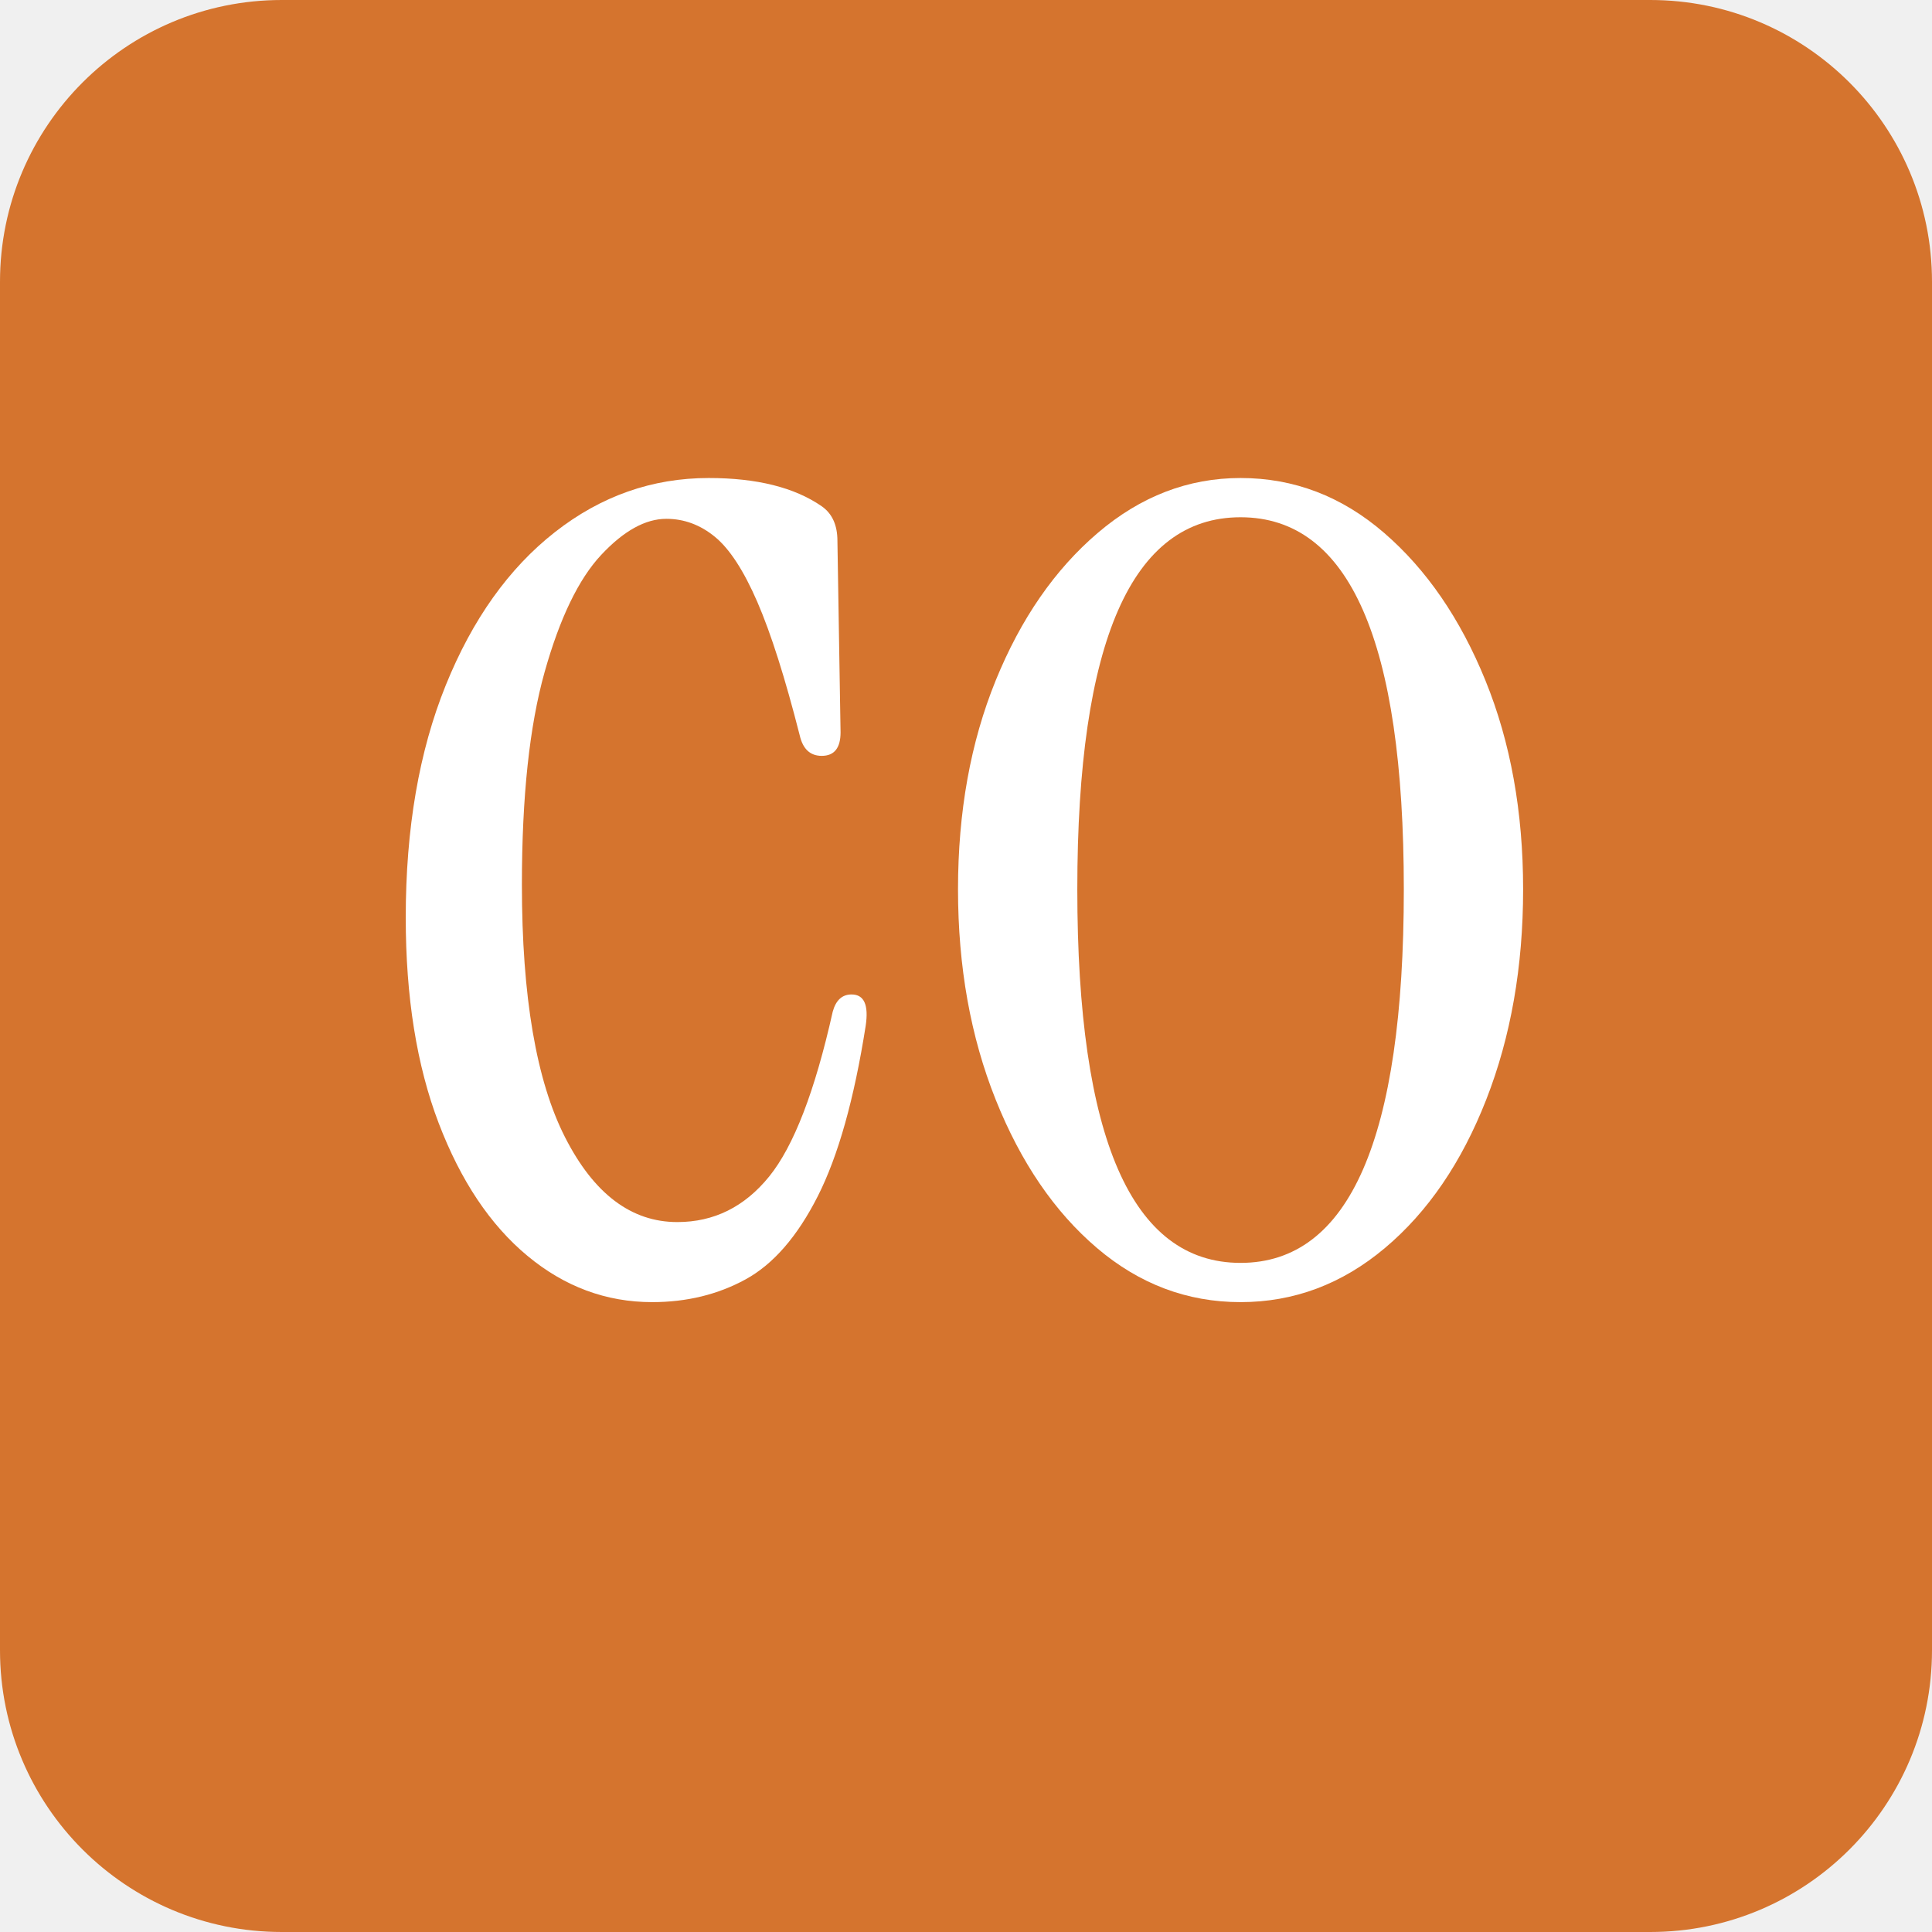
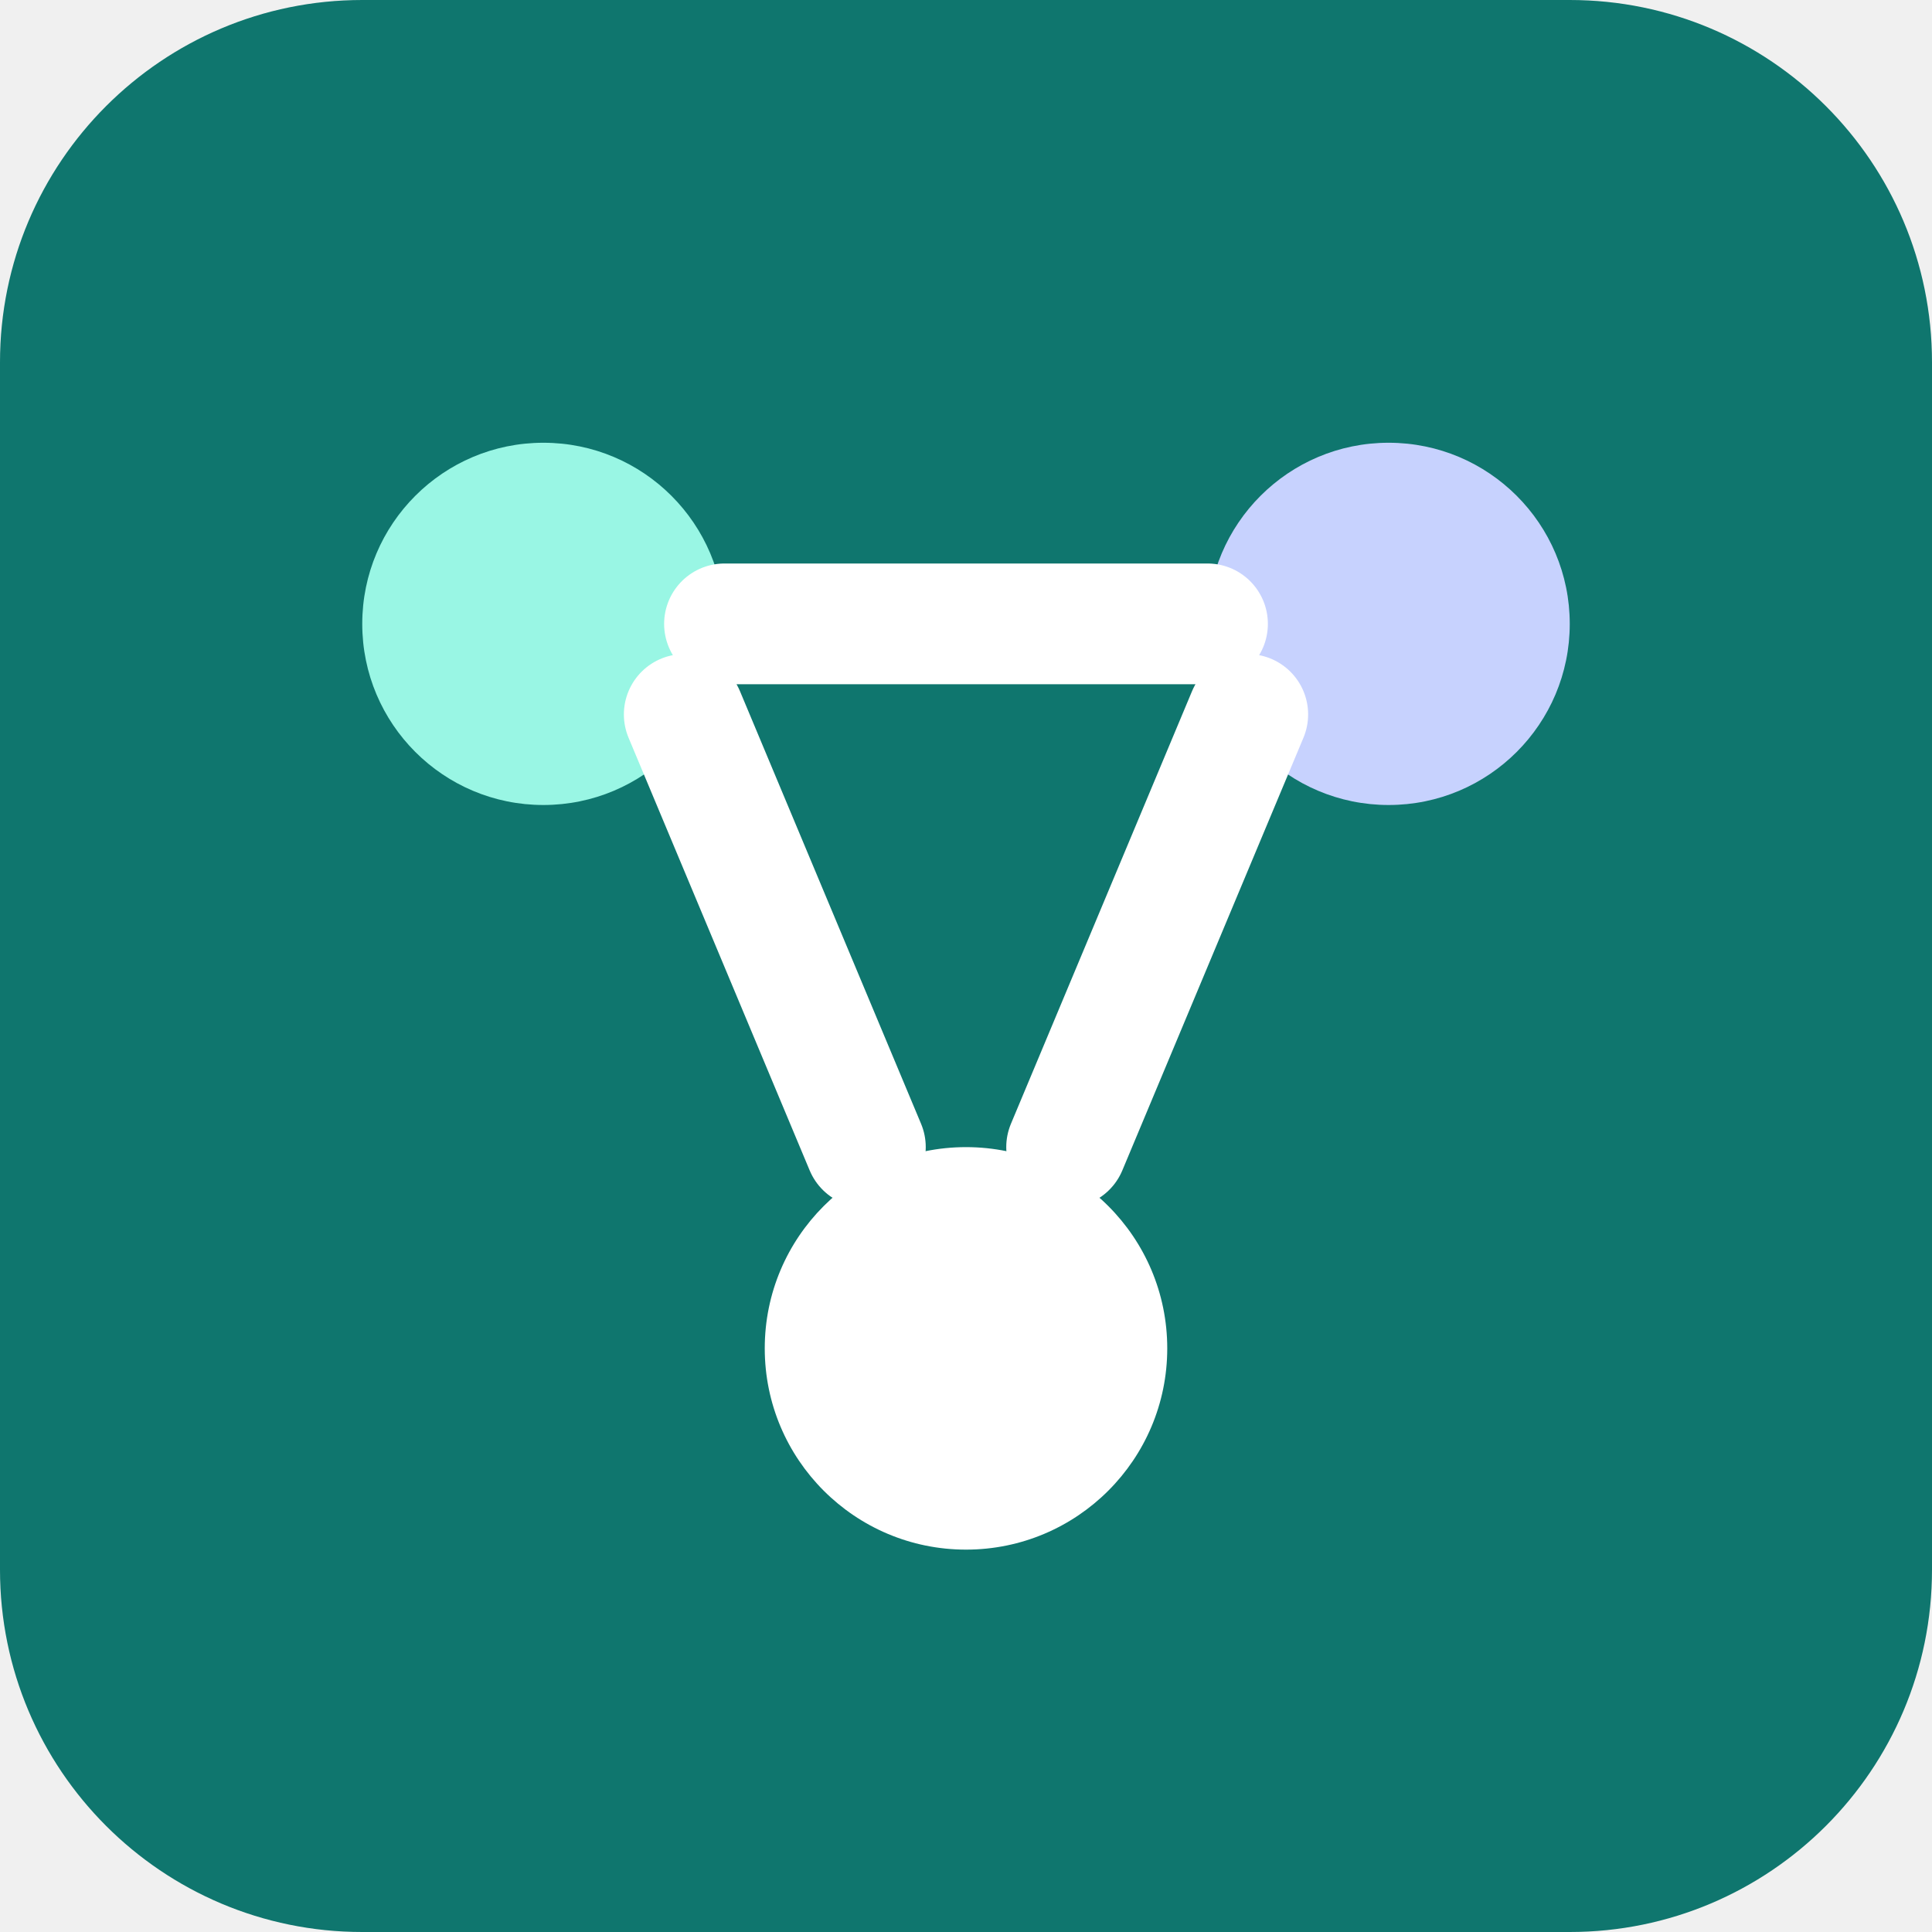
<svg xmlns="http://www.w3.org/2000/svg" version="1.2" baseProfile="tiny-ps" viewBox="0 0 96 96" width="96" height="96">
-   <rect width="96" height="96" rx="14" fill="#D5742E" />
-   <path d="M 32.407 64.702Q 28.975 64.702 26.206 62.401Q 23.437 60.100 21.799 55.810Q 20.161 51.520 20.161 45.592Q 20.161 38.962 22.150 34.048Q 24.139 29.134 27.571 26.443Q 31.003 23.752 35.215 23.752Q 38.803 23.752 40.831 25.156Q 41.611 25.702 41.611 26.872L 41.767 36.388Q 41.767 37.558 40.831 37.558Q 39.973 37.558 39.739 36.544Q 38.647 32.254 37.633 29.914Q 36.619 27.574 35.527 26.677Q 34.435 25.780 33.109 25.780Q 31.549 25.780 29.872 27.574Q 28.195 29.368 27.064 33.385Q 25.933 37.402 25.933 43.954Q 25.933 52.300 28.078 56.512Q 30.223 60.724 33.655 60.724Q 36.385 60.724 38.218 58.462Q 40.051 56.200 41.377 50.272Q 41.611 49.414 42.313 49.414Q 43.249 49.414 43.015 50.974Q 42.157 56.434 40.636 59.437Q 39.115 62.440 37.048 63.571Q 34.981 64.702 32.407 64.702Z" fill="#FFFFFF" />
-   <path d="M 61.643 64.702Q 57.665 64.702 54.506 62.011Q 51.347 59.320 49.475 54.640Q 47.603 49.960 47.603 44.188Q 47.603 38.416 49.475 33.814Q 51.347 29.212 54.545 26.482Q 57.743 23.752 61.643 23.752Q 65.621 23.752 68.780 26.482Q 71.939 29.212 73.811 33.814Q 75.683 38.416 75.683 44.188Q 75.683 49.960 73.850 54.640Q 72.017 59.320 68.819 62.011Q 65.621 64.702 61.643 64.702ZM 61.643 62.752Q 69.755 62.752 69.755 44.188Q 69.755 25.702 61.643 25.702Q 53.531 25.702 53.531 44.188Q 53.531 62.752 61.643 62.752Z" fill="#FFFFFF" />
+   <rect width="96" height="96" rx="18" fill="#0F766E" />
+   <circle cx="27" cy="31" r="9" fill="#99F6E4" />
+   <circle cx="69" cy="31" r="9" fill="#C7D2FE" />
+   <circle cx="48" cy="67" r="10" fill="#FFFFFF" />
+   <path d="M34 35.5 43 57M62 35.5 53 57M36 31h24" fill="none" stroke="#FFFFFF" stroke-width="6" stroke-linecap="round" />
</svg>
